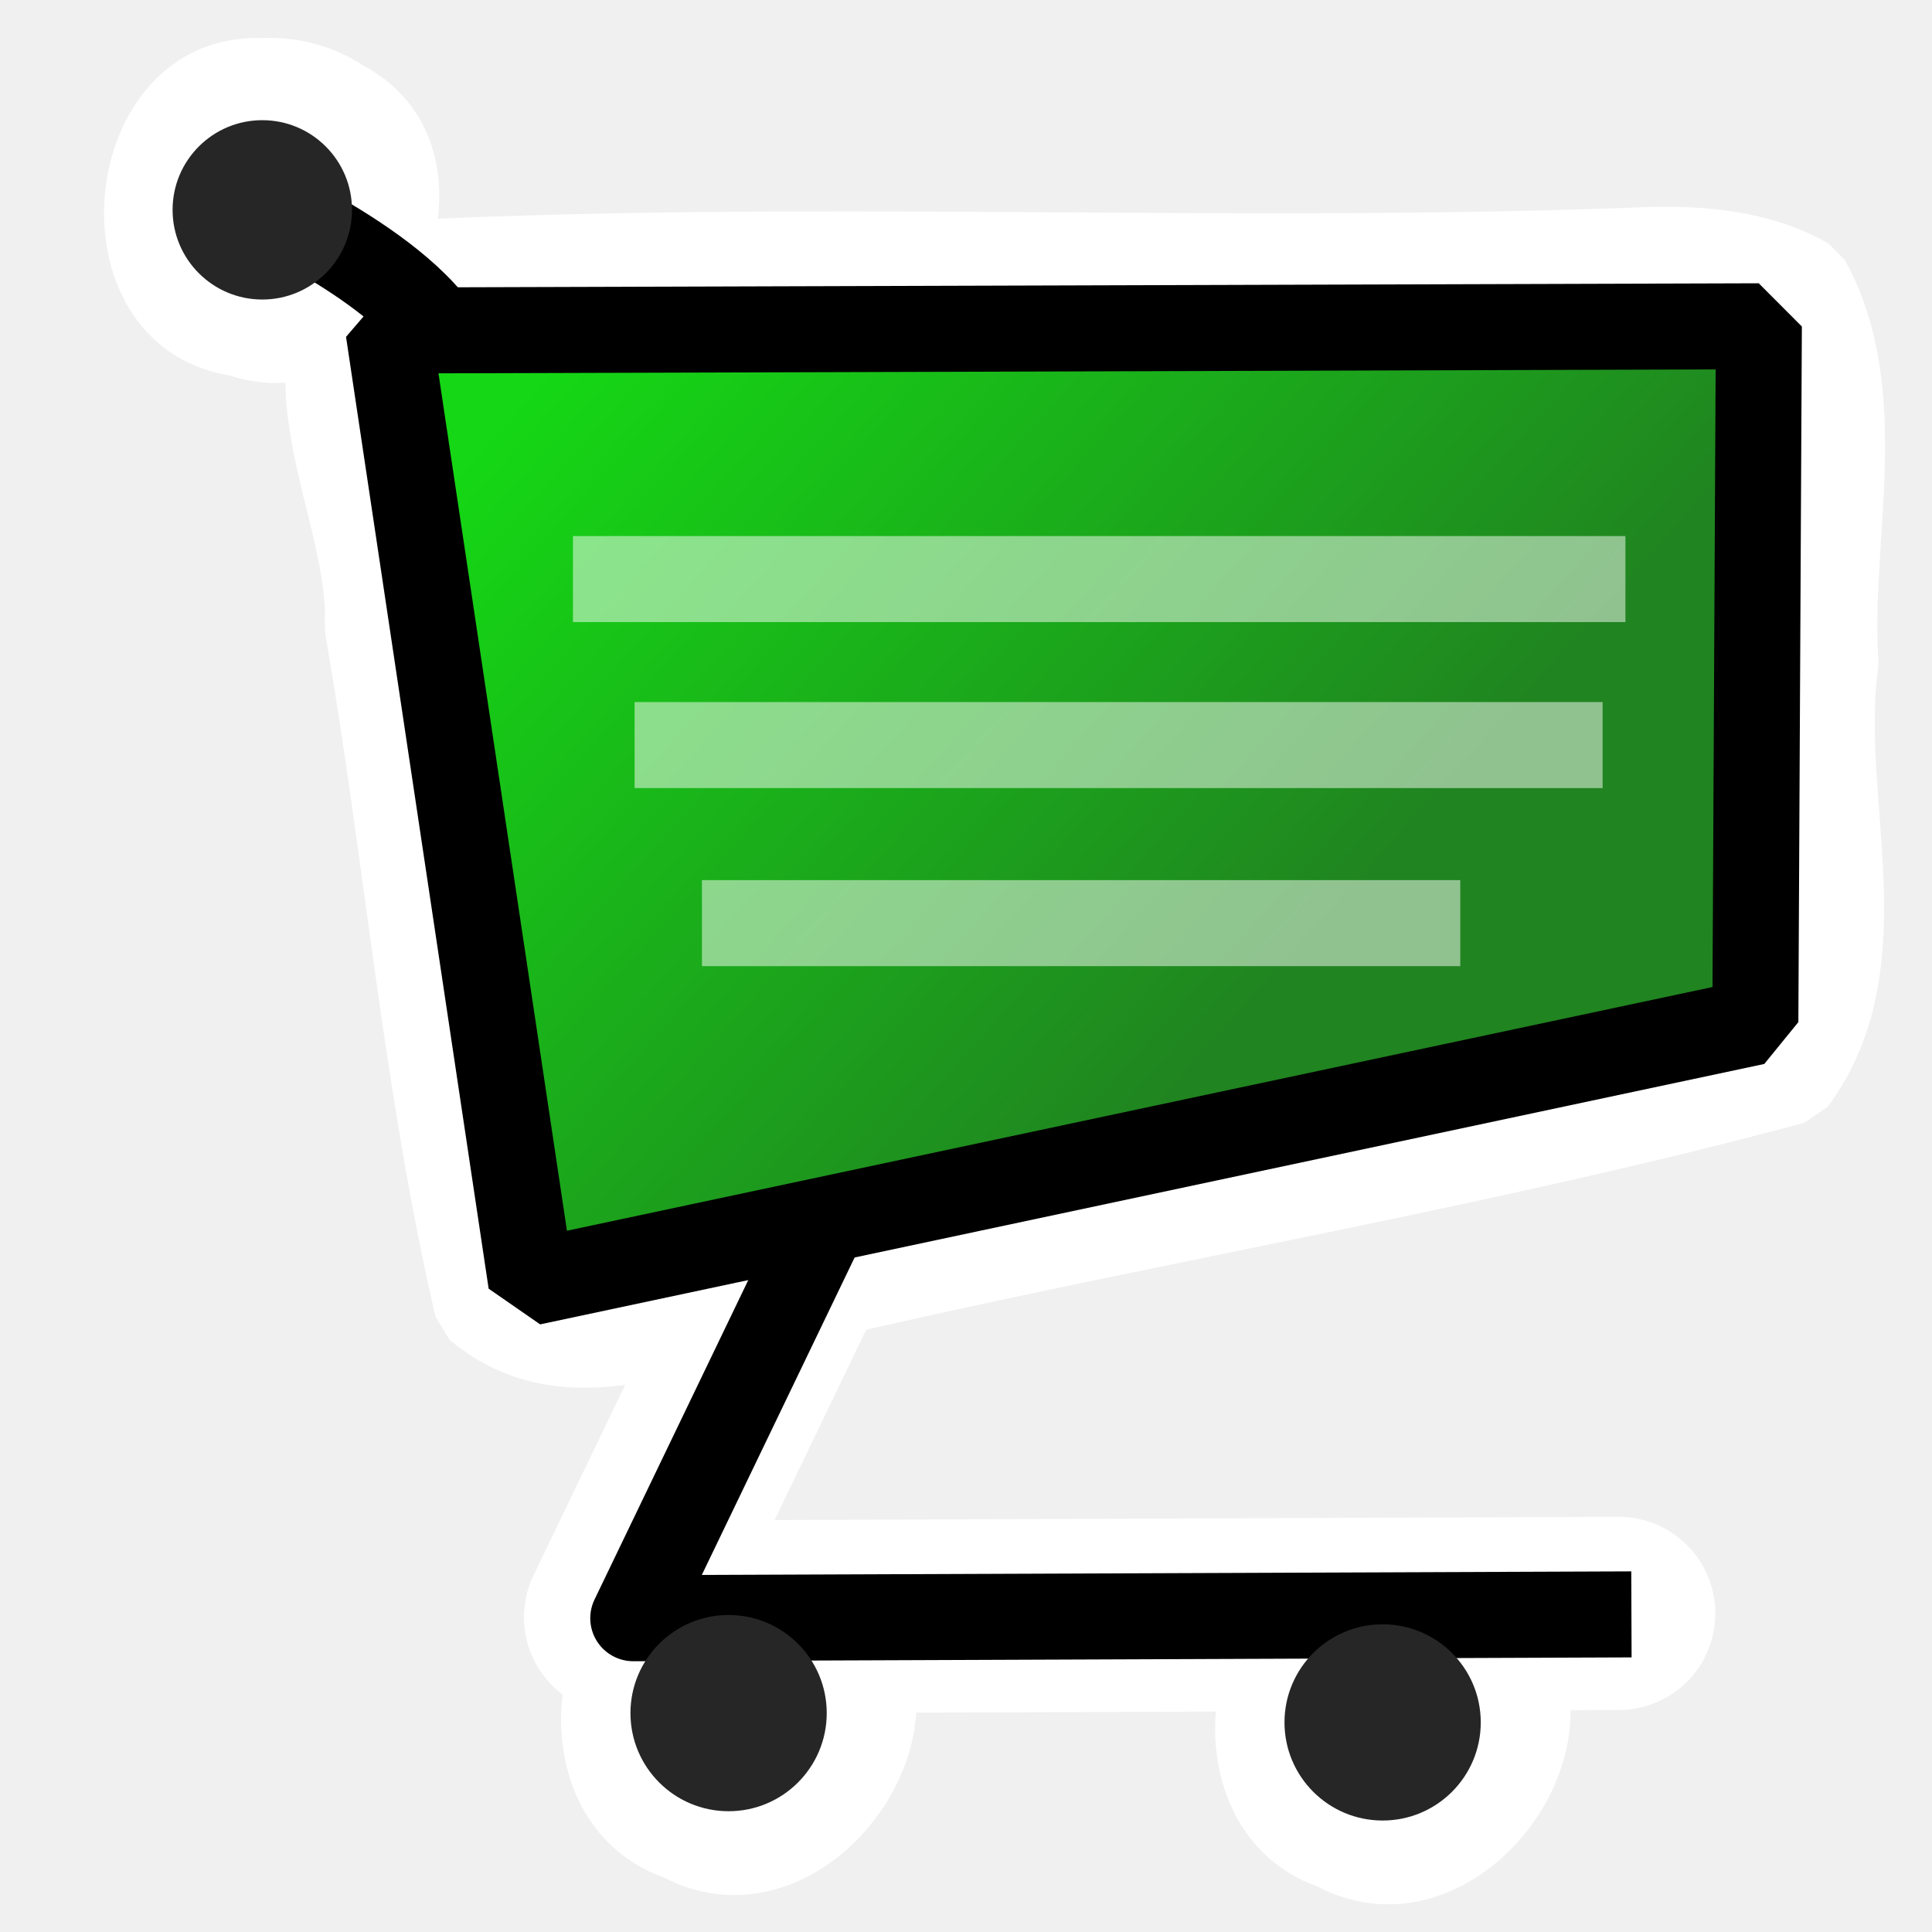
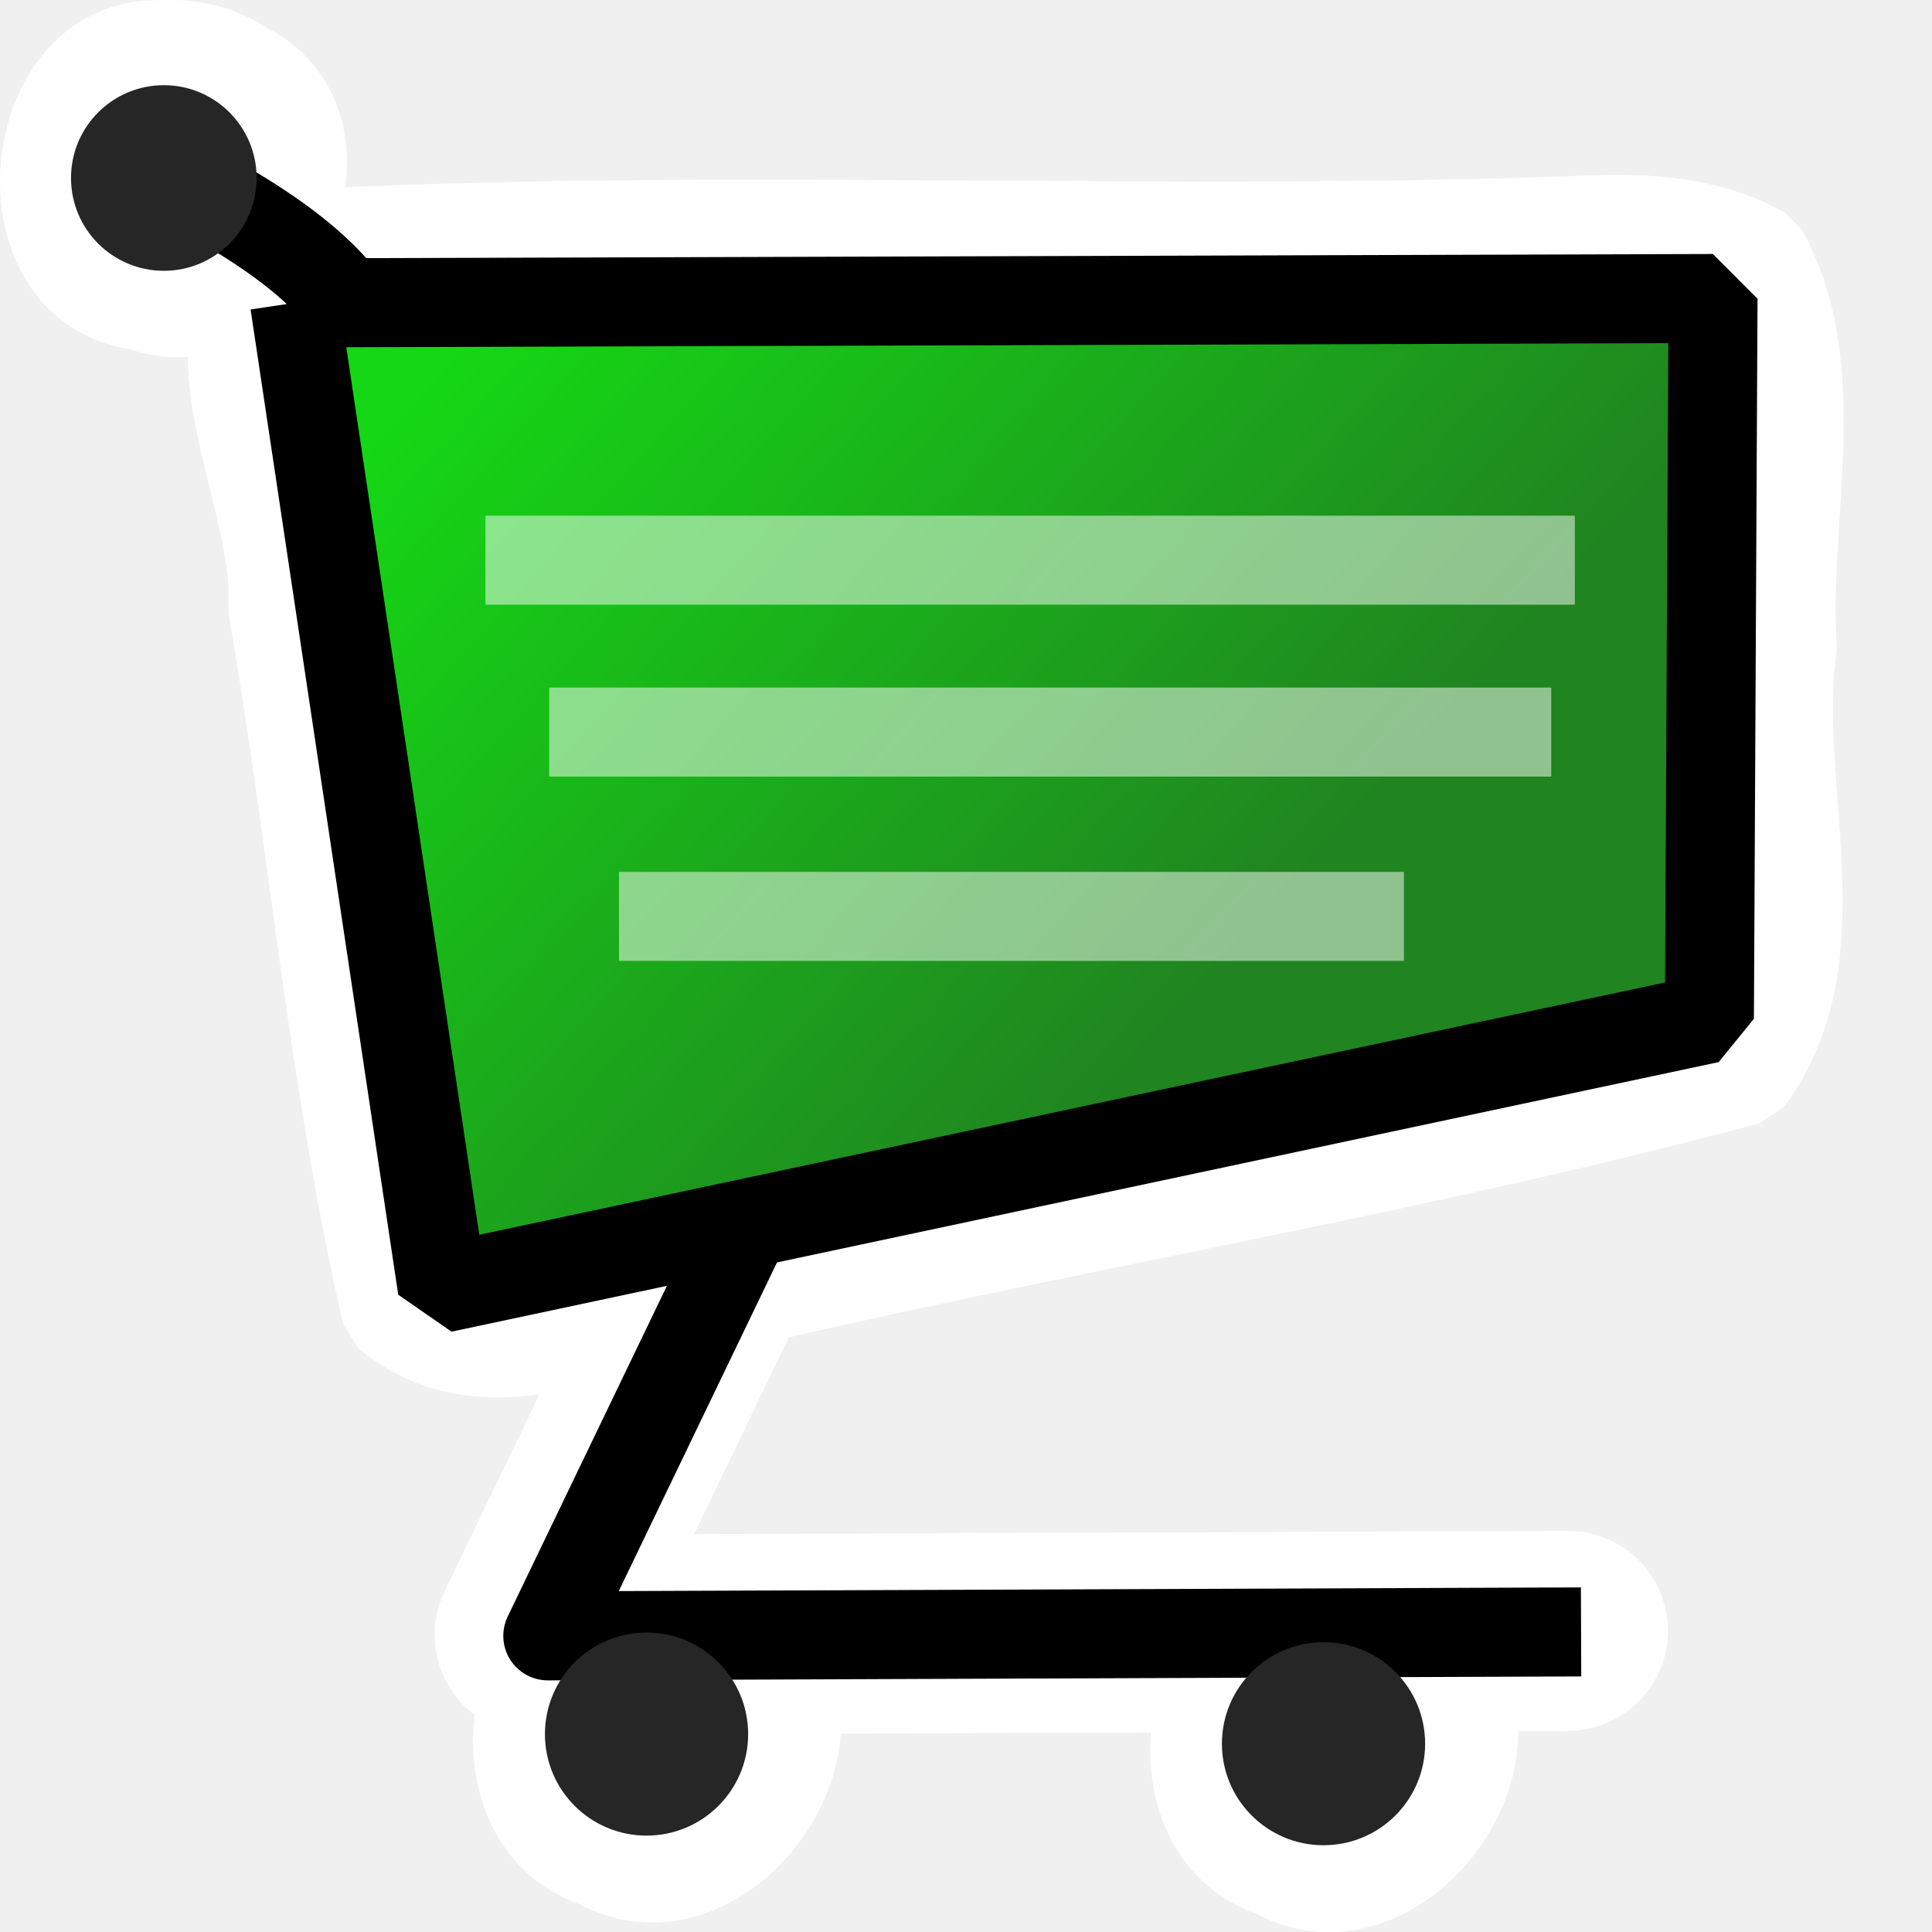
- <svg xmlns="http://www.w3.org/2000/svg" xmlns:xlink="http://www.w3.org/1999/xlink" width="100" height="100" id="svg2" version="1.0">
+ <svg xmlns="http://www.w3.org/2000/svg" xmlns:xlink="http://www.w3.org/1999/xlink" width="22" height="22" id="svg2" version="1.0">
  <defs id="defs4">
    <linearGradient id="linearGradient3160">
      <stop style="stop-color:#208420;stop-opacity:1;" offset="0" id="stop3162" />
      <stop style="stop-color:#15d715;stop-opacity:1;" offset="1" id="stop3164" />
    </linearGradient>
-     <linearGradient xlink:href="#linearGradient3160" id="linearGradient3166" x1="13.521" y1="11.796" x2="5.23" y2="4.34" gradientUnits="userSpaceOnUse" gradientTransform="matrix(4.755623,0,0,4.755623,-4.161984,-78.61411)" />
+     <linearGradient xlink:href="#linearGradient3160" id="linearGradient3166" x1="13.521" y1="11.796" x2="5.23" y2="4.34" gradientUnits="userSpaceOnUse" gradientTransform="matrix(1.083004,0,0,1.083004,-8.771668,-79.95156)" />
  </defs>
  <g id="layer1" transform="translate(0,78)">
    <g id="g3414" transform="matrix(0.9361089,0,0,0.9361089,7.895884,-3.36573)">
-       <path id="path3169-9" d="m 81.069,9.481 -55.191,0.212 10.301,-21.4" style="fill:none;fill-rule:evenodd;stroke:#ffffff;stroke-width:10.683;stroke-linecap:round;stroke-linejoin:round;stroke-miterlimit:4;stroke-dasharray:none;stroke-opacity:1" />
-       <path style="display:inline;overflow:visible;visibility:visible;fill:#ffffff;fill-opacity:1;fill-rule:evenodd;stroke:#ffffff;stroke-width:4.756;stroke-linecap:round;stroke-linejoin:bevel;stroke-miterlimit:4;stroke-dashoffset:0;stroke-opacity:1;marker:none;marker-start:none;marker-mid:none;marker-end:none;enable-background:accumulate" d="m 82.912,-65.909 c -23.306,0.935 -47.094,-0.444 -70.355,0.812 -6.155,5.247 -0.314,13.447 -0.663,20.005 2.168,12.491 3.221,25.412 6.071,37.64 6.177,5.139 14.008,-0.84 20.863,-1.05 17.237,-3.94 34.908,-6.884 51.877,-11.437 4.919,-6.601 1.287,-15.534 2.346,-23.132 -0.458,-6.92 1.904,-14.833 -1.559,-21.125 -2.588,-1.486 -5.653,-1.778 -8.58,-1.713 z" id="rect3166-5" />
-       <path style="display:inline;overflow:visible;visibility:visible;opacity:1;fill:#ffffff;fill-opacity:1;fill-rule:evenodd;stroke:#ffffff;stroke-width:1;stroke-linecap:round;stroke-linejoin:bevel;stroke-miterlimit:4;stroke-dasharray:none;stroke-dashoffset:0;stroke-opacity:1;marker:none;marker-start:none;marker-mid:none;marker-end:none;enable-background:accumulate" d="M 32.096,5.521 C 22.465,4.867 19.502,20.408 28.455,23.617 36.79,27.989 45.84,16.043 39.76,9.066 37.861,6.872 35.033,5.427 32.096,5.521 Z" id="path3171-5" />
-       <path style="display:inline;overflow:visible;visibility:visible;opacity:1;fill:#ffffff;fill-opacity:1;fill-rule:evenodd;stroke:#ffffff;stroke-width:1;stroke-linecap:round;stroke-linejoin:bevel;stroke-miterlimit:4;stroke-dasharray:none;stroke-dashoffset:0;stroke-opacity:1;marker:none;marker-start:none;marker-mid:none;marker-end:none;enable-background:accumulate" d="m 6.041,-77.122 c -9.824,-0.326 -11.404,16.086 -1.693,17.658 9.071,3.056 15.535,-11.705 7.041,-16.217 -1.57,-1.032 -3.473,-1.538 -5.348,-1.441 z" id="path3179-6" />
-       <path style="display:inline;overflow:visible;visibility:visible;opacity:1;fill:#ffffff;fill-opacity:1;fill-rule:evenodd;stroke:#ffffff;stroke-width:1;stroke-linecap:round;stroke-linejoin:bevel;stroke-miterlimit:4;stroke-dasharray:none;stroke-dashoffset:0;stroke-opacity:1;marker:none;marker-start:none;marker-mid:none;marker-end:none;enable-background:accumulate" d="M 68.26,6.035 C 58.635,5.38 55.665,20.909 64.609,24.124 72.942,28.511 82.007,16.56 75.924,9.58 74.025,7.386 71.197,5.94 68.26,6.035 Z" id="path2393-2" />
-       <path id="path2391" d="m 6.356,-68.224 c 0,0 10.861,4.957 10.357,9.741" style="fill:none;fill-rule:evenodd;stroke:#000000;stroke-width:4.756px;stroke-linecap:butt;stroke-linejoin:miter;stroke-opacity:1" />
-       <path id="rect3166" d="M 13.05,-61.455 88.817,-61.687 88.623,-23.225 20.936,-8.826 13.05,-61.455 Z" style="display:inline;overflow:visible;visibility:visible;fill:url(#linearGradient3166);fill-opacity:1;fill-rule:evenodd;stroke:#000000;stroke-width:4.756;stroke-linecap:round;stroke-linejoin:bevel;stroke-miterlimit:4;stroke-dashoffset:0;stroke-opacity:1;marker:none;marker-start:none;marker-mid:none;marker-end:none;enable-background:accumulate" />
-       <path id="path3169" d="M 81.771,9.535 26.58,9.747 36.88,-11.653" style="fill:none;fill-rule:evenodd;stroke:#000000;stroke-width:4.756px;stroke-linecap:butt;stroke-linejoin:round;stroke-opacity:1" />
-       <ellipse ry="5.425" rx="5.426" cy="14.994" cx="31.851" id="path3171" style="display:inline;overflow:visible;visibility:visible;opacity:1;fill:#262626;fill-opacity:1;fill-rule:evenodd;stroke:none;stroke-width:1;stroke-linecap:round;stroke-linejoin:bevel;stroke-miterlimit:4;stroke-dasharray:none;stroke-dashoffset:0;stroke-opacity:1;marker:none;marker-start:none;marker-mid:none;marker-end:none;enable-background:accumulate" />
-       <path id="path3175" d="m 81.439,-47.71 -58.193,0" style="opacity:0.5;fill:none;fill-rule:evenodd;stroke:#ffffff;stroke-width:4.756px;stroke-linecap:butt;stroke-linejoin:miter;stroke-opacity:1" />
-       <path id="path3177" d="m 72.307,-28.686 -41.929,0" style="opacity:0.5;fill:none;fill-rule:evenodd;stroke:#ffffff;stroke-width:4.756px;stroke-linecap:butt;stroke-linejoin:miter;stroke-opacity:1" />
-       <ellipse ry="4.958" rx="4.96" cy="-68.125" cx="6.068" id="path3179" style="display:inline;overflow:visible;visibility:visible;opacity:1;fill:#262626;fill-opacity:1;fill-rule:evenodd;stroke:none;stroke-width:1;stroke-linecap:round;stroke-linejoin:bevel;stroke-miterlimit:4;stroke-dasharray:none;stroke-dashoffset:0;stroke-opacity:1;marker:none;marker-start:none;marker-mid:none;marker-end:none;enable-background:accumulate" />
-       <path id="path2389" d="m 80.178,-38.531 -53.525,0" style="opacity:0.5;fill:none;fill-rule:evenodd;stroke:#ffffff;stroke-width:4.756px;stroke-linecap:butt;stroke-linejoin:miter;stroke-opacity:1" />
-       <ellipse ry="5.425" rx="5.426" cy="15.508" cx="68.014" id="path2393" style="display:inline;overflow:visible;visibility:visible;opacity:1;fill:#262626;fill-opacity:1;fill-rule:evenodd;stroke:none;stroke-width:1;stroke-linecap:round;stroke-linejoin:bevel;stroke-miterlimit:4;stroke-dasharray:none;stroke-dashoffset:0;stroke-opacity:1;marker:none;marker-start:none;marker-mid:none;marker-end:none;enable-background:accumulate" />
+       <path id="path3169-9" d="m 10.638,-59.89 -12.569,0.048 2.346,-4.873" style="fill:none;fill-rule:evenodd;stroke:#ffffff;stroke-width:2.433;stroke-linecap:round;stroke-linejoin:round;stroke-miterlimit:4;stroke-dasharray:none;stroke-opacity:1" />
+       <path style="display:inline;overflow:visible;visibility:visible;fill:#ffffff;fill-opacity:1;fill-rule:evenodd;stroke:#ffffff;stroke-width:1.083;stroke-linecap:round;stroke-linejoin:bevel;stroke-miterlimit:4;stroke-dashoffset:0;stroke-opacity:1;marker:none;marker-start:none;marker-mid:none;marker-end:none;enable-background:accumulate" d="m 11.058,-77.058 c -5.308,0.213 -10.725,-0.101 -16.022,0.185 -1.402,1.195 -0.072,3.062 -0.151,4.556 0.494,2.845 0.734,5.787 1.383,8.572 1.407,1.17 3.19,-0.191 4.751,-0.239 3.925,-0.897 7.95,-1.568 11.814,-2.605 1.12,-1.503 0.293,-3.538 0.534,-5.268 -0.104,-1.576 0.434,-3.378 -0.355,-4.811 -0.589,-0.338 -1.287,-0.405 -1.954,-0.39 z" id="rect3166-5" />
+       <path style="display:inline;overflow:visible;visibility:visible;opacity:1;fill:#ffffff;fill-opacity:1;fill-rule:evenodd;stroke:#ffffff;stroke-width:0.228;stroke-linecap:round;stroke-linejoin:bevel;stroke-miterlimit:4;stroke-dasharray:none;stroke-dashoffset:0;stroke-opacity:1;marker:none;marker-start:none;marker-mid:none;marker-end:none;enable-background:accumulate" d="m -0.515,-60.791 c -2.193,-0.149 -2.868,3.39 -0.829,4.121 1.898,0.996 3.959,-1.725 2.574,-3.314 -0.432,-0.5 -1.076,-0.829 -1.745,-0.807 z" id="path3171-5" />
+       <path style="display:inline;overflow:visible;visibility:visible;opacity:1;fill:#ffffff;fill-opacity:1;fill-rule:evenodd;stroke:#ffffff;stroke-width:0.228;stroke-linecap:round;stroke-linejoin:bevel;stroke-miterlimit:4;stroke-dasharray:none;stroke-dashoffset:0;stroke-opacity:1;marker:none;marker-start:none;marker-mid:none;marker-end:none;enable-background:accumulate" d="m -6.448,-79.612 c -2.237,-0.074 -2.597,3.663 -0.386,4.021 2.066,0.696 3.538,-2.666 1.603,-3.693 -0.357,-0.235 -0.791,-0.35 -1.218,-0.328 z" id="path3179-6" />
+       <path style="display:inline;overflow:visible;visibility:visible;opacity:1;fill:#ffffff;fill-opacity:1;fill-rule:evenodd;stroke:#ffffff;stroke-width:0.228;stroke-linecap:round;stroke-linejoin:bevel;stroke-miterlimit:4;stroke-dasharray:none;stroke-dashoffset:0;stroke-opacity:1;marker:none;marker-start:none;marker-mid:none;marker-end:none;enable-background:accumulate" d="m 7.721,-60.674 c -2.192,-0.149 -2.868,3.387 -0.831,4.12 1.898,0.999 3.962,-1.723 2.577,-3.312 -0.432,-0.5 -1.076,-0.829 -1.745,-0.807 z" id="path2393-2" />
+       <path id="path2391" d="m -6.376,-77.585 c 0,0 2.473,1.129 2.359,2.218" style="fill:none;fill-rule:evenodd;stroke:#000000;stroke-width:1.083px;stroke-linecap:butt;stroke-linejoin:miter;stroke-opacity:1" />
+       <path id="rect3166" d="m -4.852,-76.044 17.255,-0.053 -0.044,8.759 -15.414,3.279 -1.796,-11.985 z" style="display:inline;overflow:visible;visibility:visible;fill:url(#linearGradient3166);fill-opacity:1;fill-rule:evenodd;stroke:#000000;stroke-width:1.083;stroke-linecap:round;stroke-linejoin:bevel;stroke-miterlimit:4;stroke-dashoffset:0;stroke-opacity:1;marker:none;marker-start:none;marker-mid:none;marker-end:none;enable-background:accumulate" />
+       <path id="path3169" d="m 10.798,-59.877 -12.569,0.048 2.346,-4.873" style="fill:none;fill-rule:evenodd;stroke:#000000;stroke-width:1.083px;stroke-linecap:butt;stroke-linejoin:round;stroke-opacity:1" />
+       <ellipse ry="1.235" rx="1.236" cy="-58.634" cx="-0.57" id="path3171" style="display:inline;overflow:visible;visibility:visible;opacity:1;fill:#262626;fill-opacity:1;fill-rule:evenodd;stroke:none;stroke-width:1;stroke-linecap:round;stroke-linejoin:bevel;stroke-miterlimit:4;stroke-dasharray:none;stroke-dashoffset:0;stroke-opacity:1;marker:none;marker-start:none;marker-mid:none;marker-end:none;enable-background:accumulate" />
+       <path id="path3175" d="m 10.722,-72.914 -13.252,0" style="opacity:0.5;fill:none;fill-rule:evenodd;stroke:#ffffff;stroke-width:1.083px;stroke-linecap:butt;stroke-linejoin:miter;stroke-opacity:1" />
+       <path id="path3177" d="m 8.643,-68.581 -9.548,0" style="opacity:0.5;fill:none;fill-rule:evenodd;stroke:#ffffff;stroke-width:1.083px;stroke-linecap:butt;stroke-linejoin:miter;stroke-opacity:1" />
+       <ellipse ry="1.129" rx="1.129" cy="-77.563" cx="-6.442" id="path3179" style="display:inline;overflow:visible;visibility:visible;opacity:1;fill:#262626;fill-opacity:1;fill-rule:evenodd;stroke:none;stroke-width:1;stroke-linecap:round;stroke-linejoin:bevel;stroke-miterlimit:4;stroke-dasharray:none;stroke-dashoffset:0;stroke-opacity:1;marker:none;marker-start:none;marker-mid:none;marker-end:none;enable-background:accumulate" />
+       <path id="path2389" d="m 10.435,-70.823 -12.189,0" style="opacity:0.5;fill:none;fill-rule:evenodd;stroke:#ffffff;stroke-width:1.083px;stroke-linecap:butt;stroke-linejoin:miter;stroke-opacity:1" />
+       <ellipse ry="1.235" rx="1.236" cy="-58.517" cx="7.665" id="path2393" style="display:inline;overflow:visible;visibility:visible;opacity:1;fill:#262626;fill-opacity:1;fill-rule:evenodd;stroke:none;stroke-width:1;stroke-linecap:round;stroke-linejoin:bevel;stroke-miterlimit:4;stroke-dasharray:none;stroke-dashoffset:0;stroke-opacity:1;marker:none;marker-start:none;marker-mid:none;marker-end:none;enable-background:accumulate" />
    </g>
  </g>
</svg>
